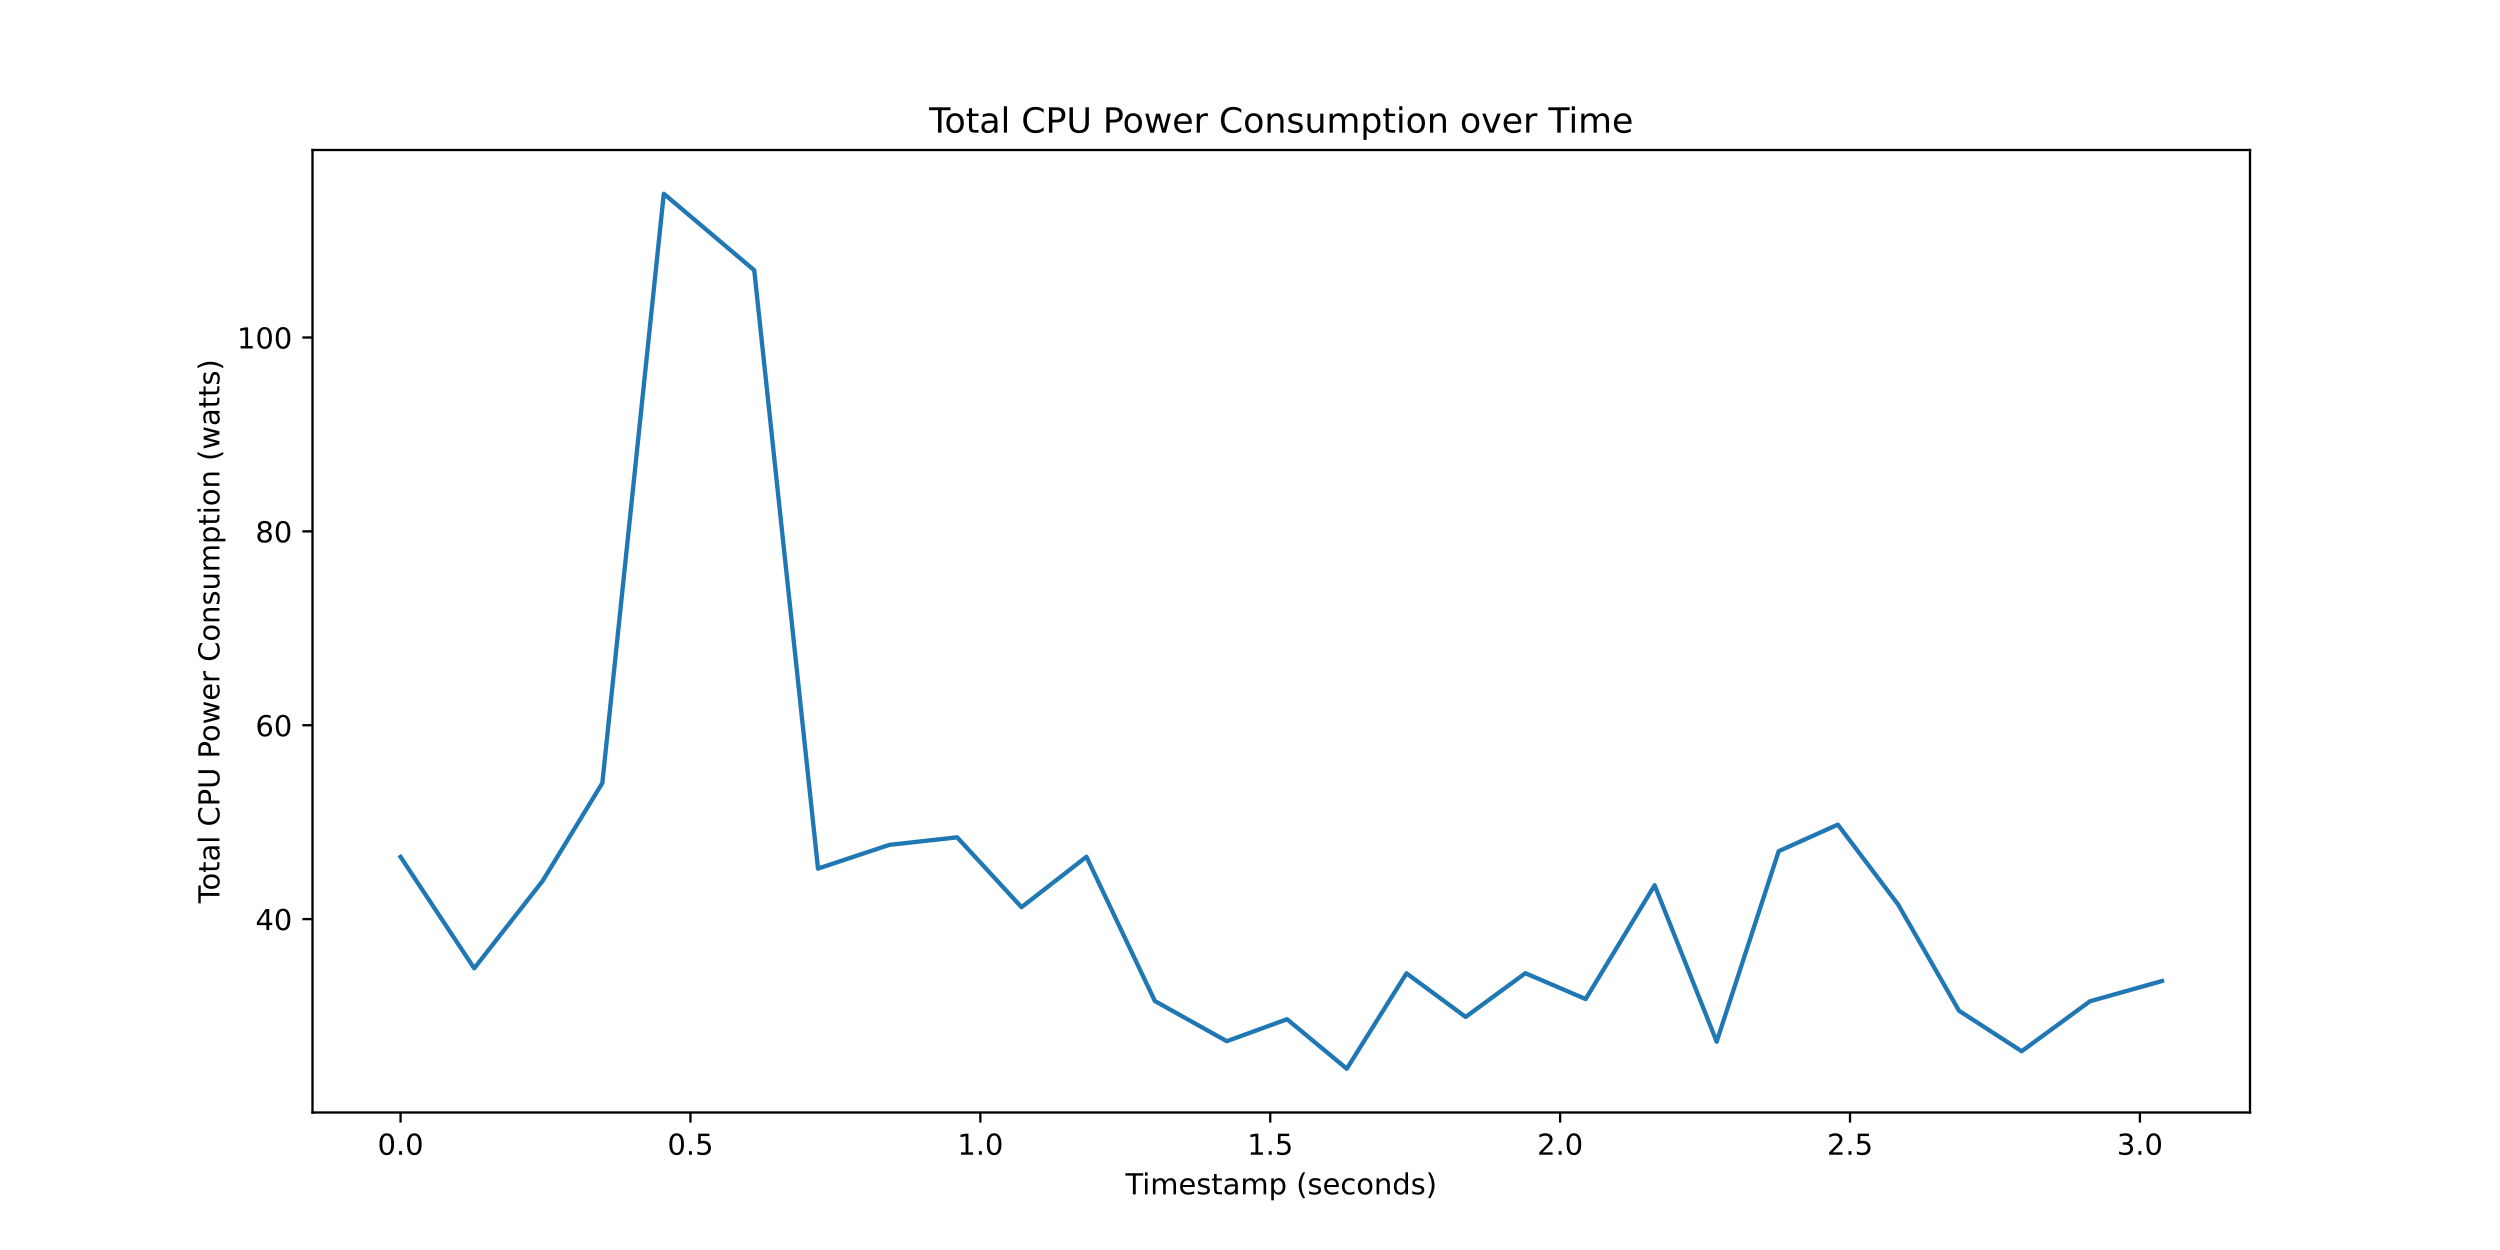
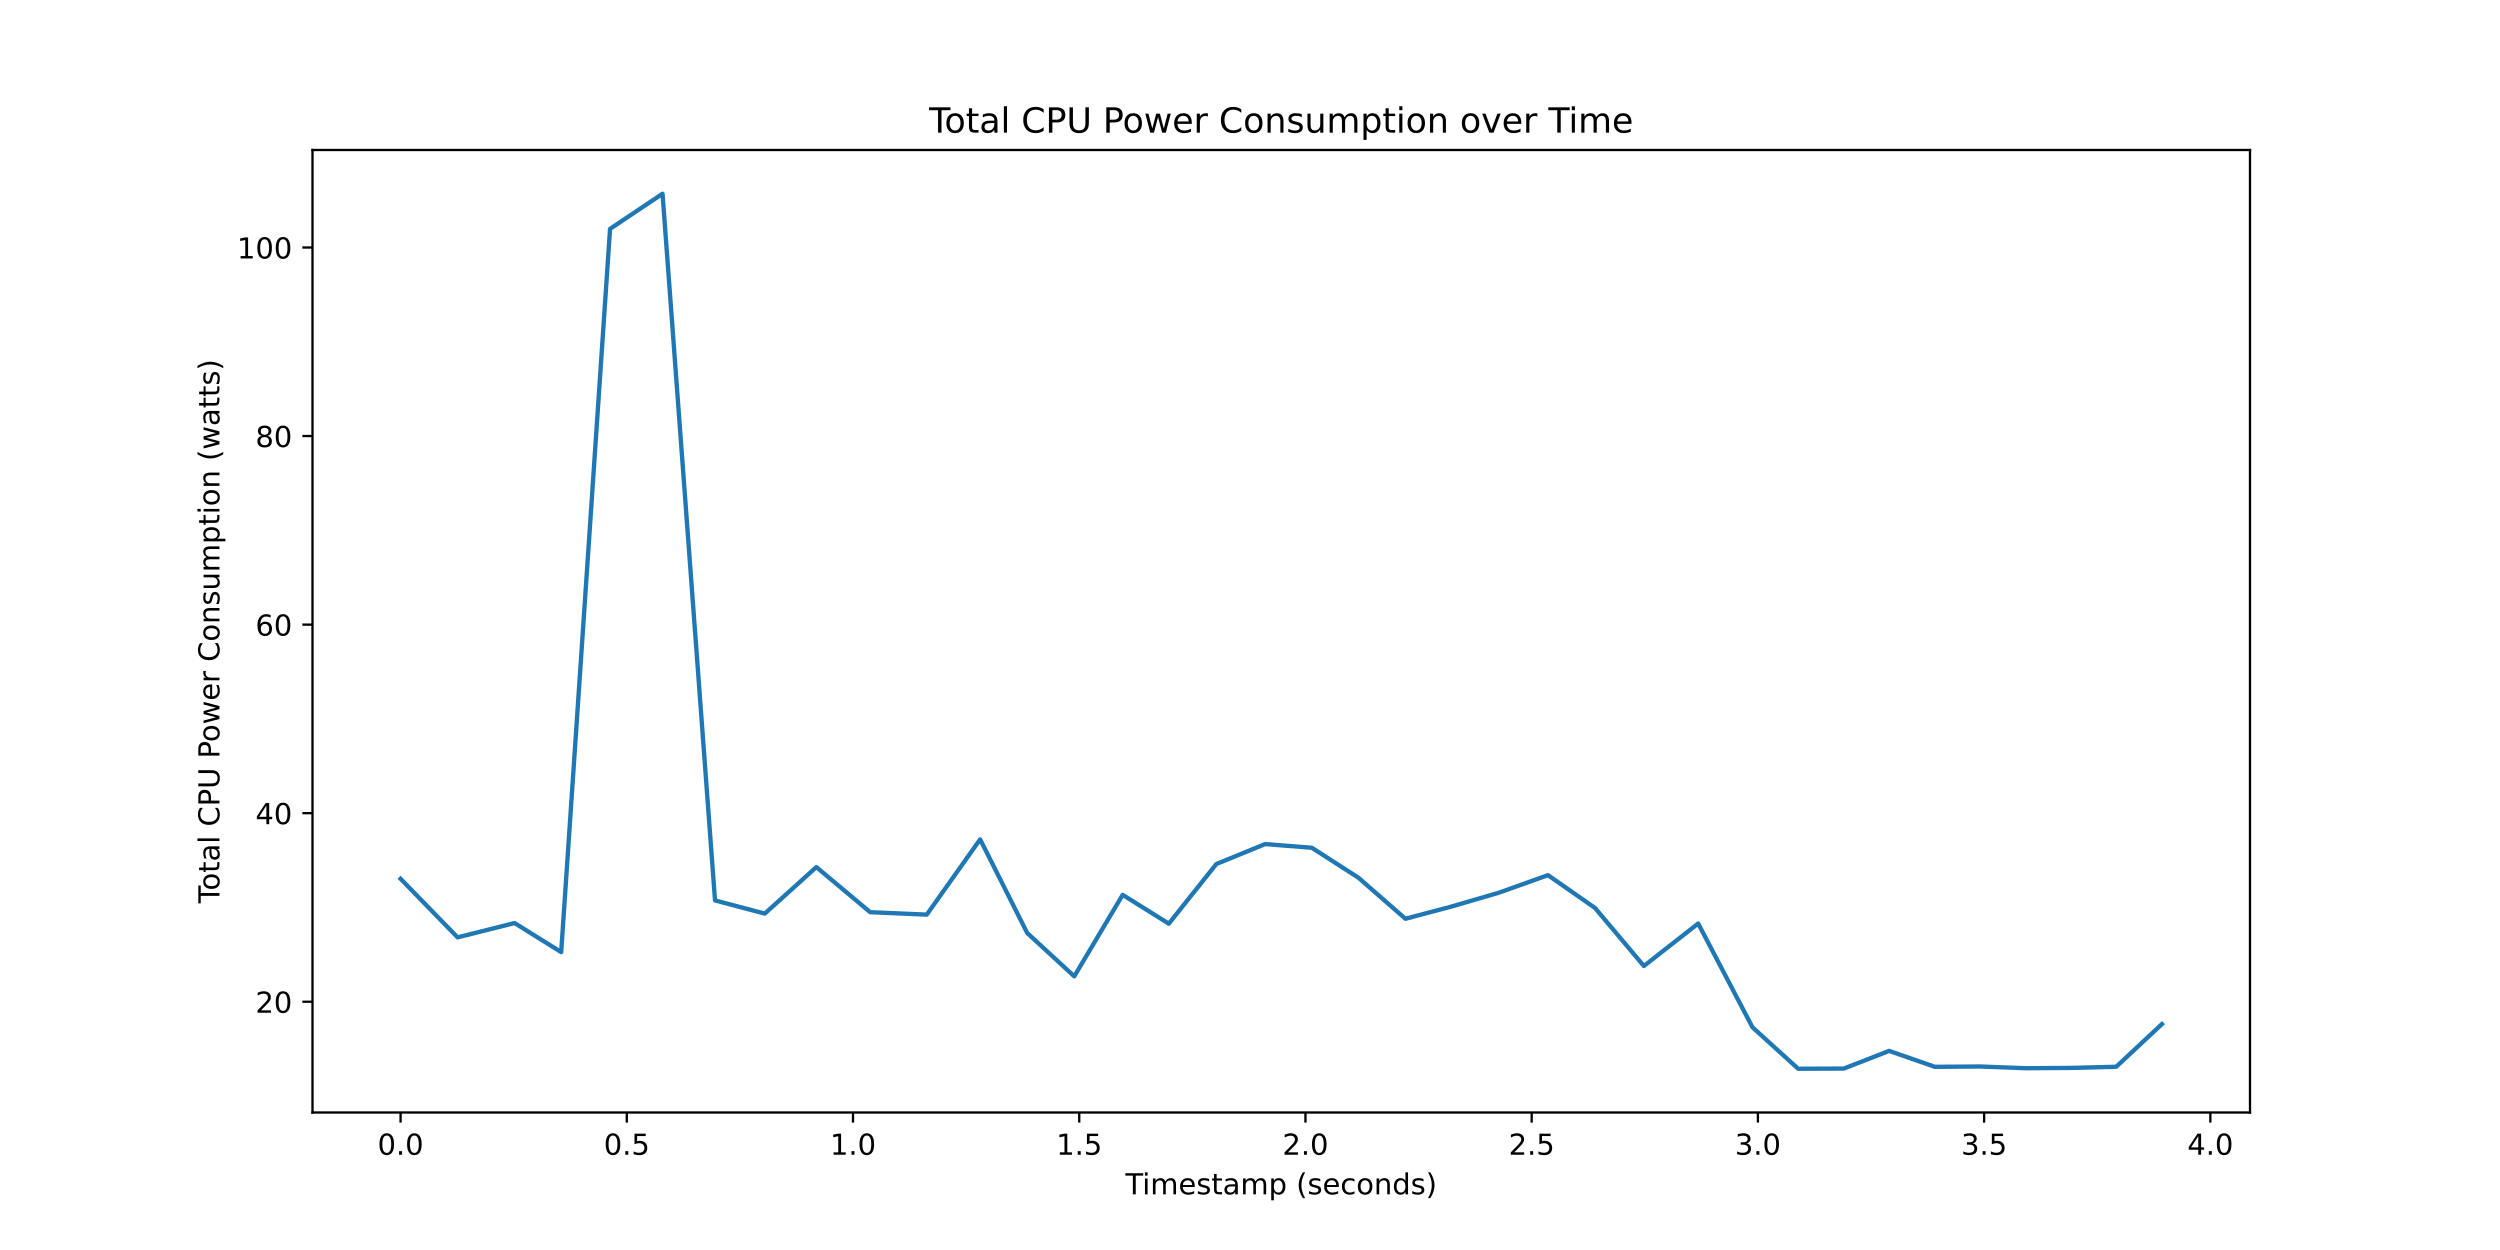
<svg xmlns="http://www.w3.org/2000/svg" xmlns:xlink="http://www.w3.org/1999/xlink" width="864pt" height="432pt" viewBox="0 0 864 432" version="1.1">
  <defs>
    <style type="text/css">*{stroke-linejoin: round; stroke-linecap: butt}</style>
  </defs>
  <g id="figure_1">
    <g id="patch_1">
      <path d="M 0 432  L 864 432  L 864 0  L 0 0  z " style="fill: #ffffff" />
    </g>
    <g id="axes_1">
      <g id="patch_2">
        <path d="M 108 384.48  L 777.6 384.48  L 777.6 51.84  L 108 51.84  z " style="fill: #ffffff" />
      </g>
      <g id="matplotlib.axis_1">
        <g id="xtick_1">
          <g id="line2d_1">
            <defs>
-               <path id="m4dfa56eb56" d="M 0 0  L 0 3.5  " style="stroke: #000000; stroke-width: 0.8" />
+               <path id="m2b72557fed" d="M 0 0  L 0 3.5  " style="stroke: #000000; stroke-width: 0.8" />
            </defs>
            <g>
-               <use xlink:href="#m4dfa56eb56" x="138.436" y="384.48" style="stroke: #000000; stroke-width: 0.8" />
+               <use xlink:href="#m2b72557fed" x="138.436" y="384.48" style="stroke: #000000; stroke-width: 0.8" />
            </g>
          </g>
          <g id="text_1">
            <g transform="translate(130.4848 399.0784) scale(0.1 -0.1)">
              <defs>
                <path id="DejaVuSans-30" d="M 2034 4250  Q 1547 4250 1301 3770  Q 1056 3291 1056 2328  Q 1056 1369 1301 889  Q 1547 409 2034 409  Q 2525 409 2770 889  Q 3016 1369 3016 2328  Q 3016 3291 2770 3770  Q 2525 4250 2034 4250  z M 2034 4750  Q 2819 4750 3233 4129  Q 3647 3509 3647 2328  Q 3647 1150 3233 529  Q 2819 -91 2034 -91  Q 1250 -91 836 529  Q 422 1150 422 2328  Q 422 3509 836 4129  Q 1250 4750 2034 4750  z " transform="scale(0.015625)" />
                <path id="DejaVuSans-2e" d="M 684 794  L 1344 794  L 1344 0  L 684 0  L 684 794  z " transform="scale(0.015625)" />
              </defs>
              <use xlink:href="#DejaVuSans-30" />
              <use xlink:href="#DejaVuSans-2e" x="63.623" />
              <use xlink:href="#DejaVuSans-30" x="95.41" />
            </g>
          </g>
        </g>
        <g id="xtick_2">
          <g id="line2d_2">
            <g>
-               <use xlink:href="#m4dfa56eb56" x="238.622" y="384.48" style="stroke: #000000; stroke-width: 0.8" />
+               <use xlink:href="#m2b72557fed" x="216.619" y="384.48" style="stroke: #000000; stroke-width: 0.8" />
            </g>
          </g>
          <g id="text_2">
-             <g transform="translate(230.6703 399.0784) scale(0.1 -0.1)">
+             <g transform="translate(208.6671 399.0784) scale(0.1 -0.1)">
              <defs>
                <path id="DejaVuSans-35" d="M 691 4666  L 3169 4666  L 3169 4134  L 1269 4134  L 1269 2991  Q 1406 3038 1543 3061  Q 1681 3084 1819 3084  Q 2600 3084 3056 2656  Q 3513 2228 3513 1497  Q 3513 744 3044 326  Q 2575 -91 1722 -91  Q 1428 -91 1123 -41  Q 819 9 494 109  L 494 744  Q 775 591 1075 516  Q 1375 441 1709 441  Q 2250 441 2565 725  Q 2881 1009 2881 1497  Q 2881 1984 2565 2268  Q 2250 2553 1709 2553  Q 1456 2553 1204 2497  Q 953 2441 691 2322  L 691 4666  z " transform="scale(0.015625)" />
              </defs>
              <use xlink:href="#DejaVuSans-30" />
              <use xlink:href="#DejaVuSans-2e" x="63.623" />
              <use xlink:href="#DejaVuSans-35" x="95.41" />
            </g>
          </g>
        </g>
        <g id="xtick_3">
          <g id="line2d_3">
            <g>
-               <use xlink:href="#m4dfa56eb56" x="338.807" y="384.48" style="stroke: #000000; stroke-width: 0.8" />
+               <use xlink:href="#m2b72557fed" x="294.801" y="384.48" style="stroke: #000000; stroke-width: 0.8" />
            </g>
          </g>
          <g id="text_3">
-             <g transform="translate(330.8559 399.0784) scale(0.1 -0.1)">
+             <g transform="translate(286.8494 399.0784) scale(0.1 -0.1)">
              <defs>
                <path id="DejaVuSans-31" d="M 794 531  L 1825 531  L 1825 4091  L 703 3866  L 703 4441  L 1819 4666  L 2450 4666  L 2450 531  L 3481 531  L 3481 0  L 794 0  L 794 531  z " transform="scale(0.015625)" />
              </defs>
              <use xlink:href="#DejaVuSans-31" />
              <use xlink:href="#DejaVuSans-2e" x="63.623" />
              <use xlink:href="#DejaVuSans-30" x="95.41" />
            </g>
          </g>
        </g>
        <g id="xtick_4">
          <g id="line2d_4">
            <g>
-               <use xlink:href="#m4dfa56eb56" x="438.993" y="384.48" style="stroke: #000000; stroke-width: 0.8" />
+               <use xlink:href="#m2b72557fed" x="372.983" y="384.48" style="stroke: #000000; stroke-width: 0.8" />
            </g>
          </g>
          <g id="text_4">
-             <g transform="translate(431.0414 399.0784) scale(0.1 -0.1)">
+             <g transform="translate(365.0317 399.0784) scale(0.1 -0.1)">
              <use xlink:href="#DejaVuSans-31" />
              <use xlink:href="#DejaVuSans-2e" x="63.623" />
              <use xlink:href="#DejaVuSans-35" x="95.41" />
            </g>
          </g>
        </g>
        <g id="xtick_5">
          <g id="line2d_5">
            <g>
-               <use xlink:href="#m4dfa56eb56" x="539.178" y="384.48" style="stroke: #000000; stroke-width: 0.8" />
+               <use xlink:href="#m2b72557fed" x="451.166" y="384.48" style="stroke: #000000; stroke-width: 0.8" />
            </g>
          </g>
          <g id="text_5">
-             <g transform="translate(531.2269 399.0784) scale(0.1 -0.1)">
+             <g transform="translate(443.2139 399.0784) scale(0.1 -0.1)">
              <defs>
                <path id="DejaVuSans-32" d="M 1228 531  L 3431 531  L 3431 0  L 469 0  L 469 531  Q 828 903 1448 1529  Q 2069 2156 2228 2338  Q 2531 2678 2651 2914  Q 2772 3150 2772 3378  Q 2772 3750 2511 3984  Q 2250 4219 1831 4219  Q 1534 4219 1204 4116  Q 875 4013 500 3803  L 500 4441  Q 881 4594 1212 4672  Q 1544 4750 1819 4750  Q 2544 4750 2975 4387  Q 3406 4025 3406 3419  Q 3406 3131 3298 2873  Q 3191 2616 2906 2266  Q 2828 2175 2409 1742  Q 1991 1309 1228 531  z " transform="scale(0.015625)" />
              </defs>
              <use xlink:href="#DejaVuSans-32" />
              <use xlink:href="#DejaVuSans-2e" x="63.623" />
              <use xlink:href="#DejaVuSans-30" x="95.41" />
            </g>
          </g>
        </g>
        <g id="xtick_6">
          <g id="line2d_6">
            <g>
-               <use xlink:href="#m4dfa56eb56" x="639.364" y="384.48" style="stroke: #000000; stroke-width: 0.8" />
+               <use xlink:href="#m2b72557fed" x="529.348" y="384.48" style="stroke: #000000; stroke-width: 0.8" />
            </g>
          </g>
          <g id="text_6">
-             <g transform="translate(631.4124 399.0784) scale(0.1 -0.1)">
+             <g transform="translate(521.3962 399.0784) scale(0.1 -0.1)">
              <use xlink:href="#DejaVuSans-32" />
              <use xlink:href="#DejaVuSans-2e" x="63.623" />
              <use xlink:href="#DejaVuSans-35" x="95.41" />
            </g>
          </g>
        </g>
        <g id="xtick_7">
          <g id="line2d_7">
            <g>
-               <use xlink:href="#m4dfa56eb56" x="739.55" y="384.48" style="stroke: #000000; stroke-width: 0.8" />
+               <use xlink:href="#m2b72557fed" x="607.53" y="384.48" style="stroke: #000000; stroke-width: 0.8" />
            </g>
          </g>
          <g id="text_7">
-             <g transform="translate(731.598 399.0784) scale(0.1 -0.1)">
+             <g transform="translate(599.5785 399.0784) scale(0.1 -0.1)">
              <defs>
                <path id="DejaVuSans-33" d="M 2597 2516  Q 3050 2419 3304 2112  Q 3559 1806 3559 1356  Q 3559 666 3084 287  Q 2609 -91 1734 -91  Q 1441 -91 1130 -33  Q 819 25 488 141  L 488 750  Q 750 597 1062 519  Q 1375 441 1716 441  Q 2309 441 2620 675  Q 2931 909 2931 1356  Q 2931 1769 2642 2001  Q 2353 2234 1838 2234  L 1294 2234  L 1294 2753  L 1863 2753  Q 2328 2753 2575 2939  Q 2822 3125 2822 3475  Q 2822 3834 2567 4026  Q 2313 4219 1838 4219  Q 1578 4219 1281 4162  Q 984 4106 628 3988  L 628 4550  Q 988 4650 1302 4700  Q 1616 4750 1894 4750  Q 2613 4750 3031 4423  Q 3450 4097 3450 3541  Q 3450 3153 3228 2886  Q 3006 2619 2597 2516  z " transform="scale(0.015625)" />
              </defs>
              <use xlink:href="#DejaVuSans-33" />
              <use xlink:href="#DejaVuSans-2e" x="63.623" />
              <use xlink:href="#DejaVuSans-30" x="95.41" />
            </g>
          </g>
        </g>
-         <g id="text_8">
+         <g id="xtick_8">
+           <g id="line2d_8">
+             <g>
+               <use xlink:href="#m2b72557fed" x="685.712" y="384.48" style="stroke: #000000; stroke-width: 0.8" />
+             </g>
+           </g>
+           <g id="text_8">
+             <g transform="translate(677.7608 399.0784) scale(0.1 -0.1)">
+               <use xlink:href="#DejaVuSans-33" />
+               <use xlink:href="#DejaVuSans-2e" x="63.623" />
+               <use xlink:href="#DejaVuSans-35" x="95.41" />
+             </g>
+           </g>
+         </g>
+         <g id="xtick_9">
+           <g id="line2d_9">
+             <g>
+               <use xlink:href="#m2b72557fed" x="763.895" y="384.48" style="stroke: #000000; stroke-width: 0.8" />
+             </g>
+           </g>
+           <g id="text_9">
+             <g transform="translate(755.9431 399.0784) scale(0.1 -0.1)">
+               <defs>
+                 <path id="DejaVuSans-34" d="M 2419 4116  L 825 1625  L 2419 1625  L 2419 4116  z M 2253 4666  L 3047 4666  L 3047 1625  L 3713 1625  L 3713 1100  L 3047 1100  L 3047 0  L 2419 0  L 2419 1100  L 313 1100  L 313 1709  L 2253 4666  z " transform="scale(0.015625)" />
+               </defs>
+               <use xlink:href="#DejaVuSans-34" />
+               <use xlink:href="#DejaVuSans-2e" x="63.623" />
+               <use xlink:href="#DejaVuSans-30" x="95.41" />
+             </g>
+           </g>
+         </g>
+         <g id="text_10">
          <g transform="translate(388.9648 412.7566) scale(0.1 -0.1)">
            <defs>
              <path id="DejaVuSans-54" d="M -19 4666  L 3928 4666  L 3928 4134  L 2272 4134  L 2272 0  L 1638 0  L 1638 4134  L -19 4134  L -19 4666  z " transform="scale(0.015625)" />
              <path id="DejaVuSans-69" d="M 603 3500  L 1178 3500  L 1178 0  L 603 0  L 603 3500  z M 603 4863  L 1178 4863  L 1178 4134  L 603 4134  L 603 4863  z " transform="scale(0.015625)" />
              <path id="DejaVuSans-6d" d="M 3328 2828  Q 3544 3216 3844 3400  Q 4144 3584 4550 3584  Q 5097 3584 5394 3201  Q 5691 2819 5691 2113  L 5691 0  L 5113 0  L 5113 2094  Q 5113 2597 4934 2840  Q 4756 3084 4391 3084  Q 3944 3084 3684 2787  Q 3425 2491 3425 1978  L 3425 0  L 2847 0  L 2847 2094  Q 2847 2600 2669 2842  Q 2491 3084 2119 3084  Q 1678 3084 1418 2786  Q 1159 2488 1159 1978  L 1159 0  L 581 0  L 581 3500  L 1159 3500  L 1159 2956  Q 1356 3278 1631 3431  Q 1906 3584 2284 3584  Q 2666 3584 2933 3390  Q 3200 3197 3328 2828  z " transform="scale(0.015625)" />
              <path id="DejaVuSans-65" d="M 3597 1894  L 3597 1613  L 953 1613  Q 991 1019 1311 708  Q 1631 397 2203 397  Q 2534 397 2845 478  Q 3156 559 3463 722  L 3463 178  Q 3153 47 2828 -22  Q 2503 -91 2169 -91  Q 1331 -91 842 396  Q 353 884 353 1716  Q 353 2575 817 3079  Q 1281 3584 2069 3584  Q 2775 3584 3186 3129  Q 3597 2675 3597 1894  z M 3022 2063  Q 3016 2534 2758 2815  Q 2500 3097 2075 3097  Q 1594 3097 1305 2825  Q 1016 2553 972 2059  L 3022 2063  z " transform="scale(0.015625)" />
              <path id="DejaVuSans-73" d="M 2834 3397  L 2834 2853  Q 2591 2978 2328 3040  Q 2066 3103 1784 3103  Q 1356 3103 1142 2972  Q 928 2841 928 2578  Q 928 2378 1081 2264  Q 1234 2150 1697 2047  L 1894 2003  Q 2506 1872 2764 1633  Q 3022 1394 3022 966  Q 3022 478 2636 193  Q 2250 -91 1575 -91  Q 1294 -91 989 -36  Q 684 19 347 128  L 347 722  Q 666 556 975 473  Q 1284 391 1588 391  Q 1994 391 2212 530  Q 2431 669 2431 922  Q 2431 1156 2273 1281  Q 2116 1406 1581 1522  L 1381 1569  Q 847 1681 609 1914  Q 372 2147 372 2553  Q 372 3047 722 3315  Q 1072 3584 1716 3584  Q 2034 3584 2315 3537  Q 2597 3491 2834 3397  z " transform="scale(0.015625)" />
              <path id="DejaVuSans-74" d="M 1172 4494  L 1172 3500  L 2356 3500  L 2356 3053  L 1172 3053  L 1172 1153  Q 1172 725 1289 603  Q 1406 481 1766 481  L 2356 481  L 2356 0  L 1766 0  Q 1100 0 847 248  Q 594 497 594 1153  L 594 3053  L 172 3053  L 172 3500  L 594 3500  L 594 4494  L 1172 4494  z " transform="scale(0.015625)" />
              <path id="DejaVuSans-61" d="M 2194 1759  Q 1497 1759 1228 1600  Q 959 1441 959 1056  Q 959 750 1161 570  Q 1363 391 1709 391  Q 2188 391 2477 730  Q 2766 1069 2766 1631  L 2766 1759  L 2194 1759  z M 3341 1997  L 3341 0  L 2766 0  L 2766 531  Q 2569 213 2275 61  Q 1981 -91 1556 -91  Q 1019 -91 701 211  Q 384 513 384 1019  Q 384 1609 779 1909  Q 1175 2209 1959 2209  L 2766 2209  L 2766 2266  Q 2766 2663 2505 2880  Q 2244 3097 1772 3097  Q 1472 3097 1187 3025  Q 903 2953 641 2809  L 641 3341  Q 956 3463 1253 3523  Q 1550 3584 1831 3584  Q 2591 3584 2966 3190  Q 3341 2797 3341 1997  z " transform="scale(0.015625)" />
              <path id="DejaVuSans-70" d="M 1159 525  L 1159 -1331  L 581 -1331  L 581 3500  L 1159 3500  L 1159 2969  Q 1341 3281 1617 3432  Q 1894 3584 2278 3584  Q 2916 3584 3314 3078  Q 3713 2572 3713 1747  Q 3713 922 3314 415  Q 2916 -91 2278 -91  Q 1894 -91 1617 61  Q 1341 213 1159 525  z M 3116 1747  Q 3116 2381 2855 2742  Q 2594 3103 2138 3103  Q 1681 3103 1420 2742  Q 1159 2381 1159 1747  Q 1159 1113 1420 752  Q 1681 391 2138 391  Q 2594 391 2855 752  Q 3116 1113 3116 1747  z " transform="scale(0.015625)" />
              <path id="DejaVuSans-20" transform="scale(0.015625)" />
              <path id="DejaVuSans-28" d="M 1984 4856  Q 1566 4138 1362 3434  Q 1159 2731 1159 2009  Q 1159 1288 1364 580  Q 1569 -128 1984 -844  L 1484 -844  Q 1016 -109 783 600  Q 550 1309 550 2009  Q 550 2706 781 3412  Q 1013 4119 1484 4856  L 1984 4856  z " transform="scale(0.015625)" />
              <path id="DejaVuSans-63" d="M 3122 3366  L 3122 2828  Q 2878 2963 2633 3030  Q 2388 3097 2138 3097  Q 1578 3097 1268 2742  Q 959 2388 959 1747  Q 959 1106 1268 751  Q 1578 397 2138 397  Q 2388 397 2633 464  Q 2878 531 3122 666  L 3122 134  Q 2881 22 2623 -34  Q 2366 -91 2075 -91  Q 1284 -91 818 406  Q 353 903 353 1747  Q 353 2603 823 3093  Q 1294 3584 2113 3584  Q 2378 3584 2631 3529  Q 2884 3475 3122 3366  z " transform="scale(0.015625)" />
              <path id="DejaVuSans-6f" d="M 1959 3097  Q 1497 3097 1228 2736  Q 959 2375 959 1747  Q 959 1119 1226 758  Q 1494 397 1959 397  Q 2419 397 2687 759  Q 2956 1122 2956 1747  Q 2956 2369 2687 2733  Q 2419 3097 1959 3097  z M 1959 3584  Q 2709 3584 3137 3096  Q 3566 2609 3566 1747  Q 3566 888 3137 398  Q 2709 -91 1959 -91  Q 1206 -91 779 398  Q 353 888 353 1747  Q 353 2609 779 3096  Q 1206 3584 1959 3584  z " transform="scale(0.015625)" />
              <path id="DejaVuSans-6e" d="M 3513 2113  L 3513 0  L 2938 0  L 2938 2094  Q 2938 2591 2744 2837  Q 2550 3084 2163 3084  Q 1697 3084 1428 2787  Q 1159 2491 1159 1978  L 1159 0  L 581 0  L 581 3500  L 1159 3500  L 1159 2956  Q 1366 3272 1645 3428  Q 1925 3584 2291 3584  Q 2894 3584 3203 3211  Q 3513 2838 3513 2113  z " transform="scale(0.015625)" />
              <path id="DejaVuSans-64" d="M 2906 2969  L 2906 4863  L 3481 4863  L 3481 0  L 2906 0  L 2906 525  Q 2725 213 2448 61  Q 2172 -91 1784 -91  Q 1150 -91 751 415  Q 353 922 353 1747  Q 353 2572 751 3078  Q 1150 3584 1784 3584  Q 2172 3584 2448 3432  Q 2725 3281 2906 2969  z M 947 1747  Q 947 1113 1208 752  Q 1469 391 1925 391  Q 2381 391 2643 752  Q 2906 1113 2906 1747  Q 2906 2381 2643 2742  Q 2381 3103 1925 3103  Q 1469 3103 1208 2742  Q 947 2381 947 1747  z " transform="scale(0.015625)" />
              <path id="DejaVuSans-29" d="M 513 4856  L 1013 4856  Q 1481 4119 1714 3412  Q 1947 2706 1947 2009  Q 1947 1309 1714 600  Q 1481 -109 1013 -844  L 513 -844  Q 928 -128 1133 580  Q 1338 1288 1338 2009  Q 1338 2731 1133 3434  Q 928 4138 513 4856  z " transform="scale(0.015625)" />
            </defs>
            <use xlink:href="#DejaVuSans-54" />
            <use xlink:href="#DejaVuSans-69" x="57.959" />
            <use xlink:href="#DejaVuSans-6d" x="85.742" />
            <use xlink:href="#DejaVuSans-65" x="183.154" />
            <use xlink:href="#DejaVuSans-73" x="244.678" />
            <use xlink:href="#DejaVuSans-74" x="296.777" />
            <use xlink:href="#DejaVuSans-61" x="335.986" />
            <use xlink:href="#DejaVuSans-6d" x="397.266" />
            <use xlink:href="#DejaVuSans-70" x="494.678" />
            <use xlink:href="#DejaVuSans-20" x="558.154" />
            <use xlink:href="#DejaVuSans-28" x="589.941" />
            <use xlink:href="#DejaVuSans-73" x="628.955" />
            <use xlink:href="#DejaVuSans-65" x="681.055" />
            <use xlink:href="#DejaVuSans-63" x="742.578" />
            <use xlink:href="#DejaVuSans-6f" x="797.559" />
            <use xlink:href="#DejaVuSans-6e" x="858.74" />
            <use xlink:href="#DejaVuSans-64" x="922.119" />
            <use xlink:href="#DejaVuSans-73" x="985.596" />
            <use xlink:href="#DejaVuSans-29" x="1037.695" />
          </g>
        </g>
      </g>
      <g id="matplotlib.axis_2">
        <g id="ytick_1">
-           <g id="line2d_8">
+           <g id="line2d_10">
            <defs>
-               <path id="ma645485e99" d="M 0 0  L -3.5 0  " style="stroke: #000000; stroke-width: 0.8" />
+               <path id="med832260ea" d="M 0 0  L -3.5 0  " style="stroke: #000000; stroke-width: 0.8" />
            </defs>
            <g>
-               <use xlink:href="#ma645485e99" x="108" y="317.641" style="stroke: #000000; stroke-width: 0.8" />
-             </g>
-           </g>
-           <g id="text_9">
-             <g transform="translate(88.275 321.4402) scale(0.1 -0.1)">
-               <defs>
-                 <path id="DejaVuSans-34" d="M 2419 4116  L 825 1625  L 2419 1625  L 2419 4116  z M 2253 4666  L 3047 4666  L 3047 1625  L 3713 1625  L 3713 1100  L 3047 1100  L 3047 0  L 2419 0  L 2419 1100  L 313 1100  L 313 1709  L 2253 4666  z " transform="scale(0.015625)" />
-               </defs>
+               <use xlink:href="#med832260ea" x="108" y="346.199" style="stroke: #000000; stroke-width: 0.8" />
+             </g>
+           </g>
+           <g id="text_11">
+             <g transform="translate(88.275 349.9981) scale(0.1 -0.1)">
+               <use xlink:href="#DejaVuSans-32" />
+               <use xlink:href="#DejaVuSans-30" x="63.623" />
+             </g>
+           </g>
+         </g>
+         <g id="ytick_2">
+           <g id="line2d_11">
+             <g>
+               <use xlink:href="#med832260ea" x="108" y="281.033" style="stroke: #000000; stroke-width: 0.8" />
+             </g>
+           </g>
+           <g id="text_12">
+             <g transform="translate(88.275 284.8319) scale(0.1 -0.1)">
              <use xlink:href="#DejaVuSans-34" />
              <use xlink:href="#DejaVuSans-30" x="63.623" />
            </g>
          </g>
        </g>
-         <g id="ytick_2">
-           <g id="line2d_9">
-             <g>
-               <use xlink:href="#ma645485e99" x="108" y="250.641" style="stroke: #000000; stroke-width: 0.8" />
-             </g>
-           </g>
-           <g id="text_10">
-             <g transform="translate(88.275 254.44) scale(0.1 -0.1)">
+         <g id="ytick_3">
+           <g id="line2d_12">
+             <g>
+               <use xlink:href="#med832260ea" x="108" y="215.866" style="stroke: #000000; stroke-width: 0.8" />
+             </g>
+           </g>
+           <g id="text_13">
+             <g transform="translate(88.275 219.6657) scale(0.1 -0.1)">
              <defs>
                <path id="DejaVuSans-36" d="M 2113 2584  Q 1688 2584 1439 2293  Q 1191 2003 1191 1497  Q 1191 994 1439 701  Q 1688 409 2113 409  Q 2538 409 2786 701  Q 3034 994 3034 1497  Q 3034 2003 2786 2293  Q 2538 2584 2113 2584  z M 3366 4563  L 3366 3988  Q 3128 4100 2886 4159  Q 2644 4219 2406 4219  Q 1781 4219 1451 3797  Q 1122 3375 1075 2522  Q 1259 2794 1537 2939  Q 1816 3084 2150 3084  Q 2853 3084 3261 2657  Q 3669 2231 3669 1497  Q 3669 778 3244 343  Q 2819 -91 2113 -91  Q 1303 -91 875 529  Q 447 1150 447 2328  Q 447 3434 972 4092  Q 1497 4750 2381 4750  Q 2619 4750 2861 4703  Q 3103 4656 3366 4563  z " transform="scale(0.015625)" />
              </defs>
              <use xlink:href="#DejaVuSans-36" />
              <use xlink:href="#DejaVuSans-30" x="63.623" />
            </g>
          </g>
        </g>
-         <g id="ytick_3">
-           <g id="line2d_10">
-             <g>
-               <use xlink:href="#ma645485e99" x="108" y="183.64" style="stroke: #000000; stroke-width: 0.8" />
-             </g>
-           </g>
-           <g id="text_11">
-             <g transform="translate(88.275 187.4397) scale(0.1 -0.1)">
+         <g id="ytick_4">
+           <g id="line2d_13">
+             <g>
+               <use xlink:href="#med832260ea" x="108" y="150.7" style="stroke: #000000; stroke-width: 0.8" />
+             </g>
+           </g>
+           <g id="text_14">
+             <g transform="translate(88.275 154.4995) scale(0.1 -0.1)">
              <defs>
                <path id="DejaVuSans-38" d="M 2034 2216  Q 1584 2216 1326 1975  Q 1069 1734 1069 1313  Q 1069 891 1326 650  Q 1584 409 2034 409  Q 2484 409 2743 651  Q 3003 894 3003 1313  Q 3003 1734 2745 1975  Q 2488 2216 2034 2216  z M 1403 2484  Q 997 2584 770 2862  Q 544 3141 544 3541  Q 544 4100 942 4425  Q 1341 4750 2034 4750  Q 2731 4750 3128 4425  Q 3525 4100 3525 3541  Q 3525 3141 3298 2862  Q 3072 2584 2669 2484  Q 3125 2378 3379 2068  Q 3634 1759 3634 1313  Q 3634 634 3220 271  Q 2806 -91 2034 -91  Q 1263 -91 848 271  Q 434 634 434 1313  Q 434 1759 690 2068  Q 947 2378 1403 2484  z M 1172 3481  Q 1172 3119 1398 2916  Q 1625 2713 2034 2713  Q 2441 2713 2670 2916  Q 2900 3119 2900 3481  Q 2900 3844 2670 4047  Q 2441 4250 2034 4250  Q 1625 4250 1398 4047  Q 1172 3844 1172 3481  z " transform="scale(0.015625)" />
              </defs>
              <use xlink:href="#DejaVuSans-38" />
              <use xlink:href="#DejaVuSans-30" x="63.623" />
            </g>
          </g>
        </g>
-         <g id="ytick_4">
-           <g id="line2d_11">
-             <g>
-               <use xlink:href="#ma645485e99" x="108" y="116.64" style="stroke: #000000; stroke-width: 0.8" />
-             </g>
-           </g>
-           <g id="text_12">
-             <g transform="translate(81.9125 120.4395) scale(0.1 -0.1)">
+         <g id="ytick_5">
+           <g id="line2d_14">
+             <g>
+               <use xlink:href="#med832260ea" x="108" y="85.534" style="stroke: #000000; stroke-width: 0.8" />
+             </g>
+           </g>
+           <g id="text_15">
+             <g transform="translate(81.9125 89.3333) scale(0.1 -0.1)">
              <use xlink:href="#DejaVuSans-31" />
              <use xlink:href="#DejaVuSans-30" x="63.623" />
              <use xlink:href="#DejaVuSans-30" x="127.246" />
            </g>
          </g>
        </g>
-         <g id="text_13">
+         <g id="text_16">
          <g transform="translate(75.83281 312.167) rotate(-90) scale(0.1 -0.1)">
            <defs>
              <path id="DejaVuSans-6c" d="M 603 4863  L 1178 4863  L 1178 0  L 603 0  L 603 4863  z " transform="scale(0.015625)" />
              <path id="DejaVuSans-43" d="M 4122 4306  L 4122 3641  Q 3803 3938 3442 4084  Q 3081 4231 2675 4231  Q 1875 4231 1450 3742  Q 1025 3253 1025 2328  Q 1025 1406 1450 917  Q 1875 428 2675 428  Q 3081 428 3442 575  Q 3803 722 4122 1019  L 4122 359  Q 3791 134 3420 21  Q 3050 -91 2638 -91  Q 1578 -91 968 557  Q 359 1206 359 2328  Q 359 3453 968 4101  Q 1578 4750 2638 4750  Q 3056 4750 3426 4639  Q 3797 4528 4122 4306  z " transform="scale(0.015625)" />
              <path id="DejaVuSans-50" d="M 1259 4147  L 1259 2394  L 2053 2394  Q 2494 2394 2734 2622  Q 2975 2850 2975 3272  Q 2975 3691 2734 3919  Q 2494 4147 2053 4147  L 1259 4147  z M 628 4666  L 2053 4666  Q 2838 4666 3239 4311  Q 3641 3956 3641 3272  Q 3641 2581 3239 2228  Q 2838 1875 2053 1875  L 1259 1875  L 1259 0  L 628 0  L 628 4666  z " transform="scale(0.015625)" />
              <path id="DejaVuSans-55" d="M 556 4666  L 1191 4666  L 1191 1831  Q 1191 1081 1462 751  Q 1734 422 2344 422  Q 2950 422 3222 751  Q 3494 1081 3494 1831  L 3494 4666  L 4128 4666  L 4128 1753  Q 4128 841 3676 375  Q 3225 -91 2344 -91  Q 1459 -91 1007 375  Q 556 841 556 1753  L 556 4666  z " transform="scale(0.015625)" />
              <path id="DejaVuSans-77" d="M 269 3500  L 844 3500  L 1563 769  L 2278 3500  L 2956 3500  L 3675 769  L 4391 3500  L 4966 3500  L 4050 0  L 3372 0  L 2619 2869  L 1863 0  L 1184 0  L 269 3500  z " transform="scale(0.015625)" />
              <path id="DejaVuSans-72" d="M 2631 2963  Q 2534 3019 2420 3045  Q 2306 3072 2169 3072  Q 1681 3072 1420 2755  Q 1159 2438 1159 1844  L 1159 0  L 581 0  L 581 3500  L 1159 3500  L 1159 2956  Q 1341 3275 1631 3429  Q 1922 3584 2338 3584  Q 2397 3584 2469 3576  Q 2541 3569 2628 3553  L 2631 2963  z " transform="scale(0.015625)" />
              <path id="DejaVuSans-75" d="M 544 1381  L 544 3500  L 1119 3500  L 1119 1403  Q 1119 906 1312 657  Q 1506 409 1894 409  Q 2359 409 2629 706  Q 2900 1003 2900 1516  L 2900 3500  L 3475 3500  L 3475 0  L 2900 0  L 2900 538  Q 2691 219 2414 64  Q 2138 -91 1772 -91  Q 1169 -91 856 284  Q 544 659 544 1381  z M 1991 3584  L 1991 3584  z " transform="scale(0.015625)" />
            </defs>
            <use xlink:href="#DejaVuSans-54" />
            <use xlink:href="#DejaVuSans-6f" x="44.084" />
            <use xlink:href="#DejaVuSans-74" x="105.266" />
            <use xlink:href="#DejaVuSans-61" x="144.475" />
            <use xlink:href="#DejaVuSans-6c" x="205.754" />
            <use xlink:href="#DejaVuSans-20" x="233.537" />
            <use xlink:href="#DejaVuSans-43" x="265.324" />
            <use xlink:href="#DejaVuSans-50" x="335.148" />
            <use xlink:href="#DejaVuSans-55" x="395.451" />
            <use xlink:href="#DejaVuSans-20" x="468.645" />
            <use xlink:href="#DejaVuSans-50" x="500.432" />
            <use xlink:href="#DejaVuSans-6f" x="557.109" />
            <use xlink:href="#DejaVuSans-77" x="618.291" />
            <use xlink:href="#DejaVuSans-65" x="700.078" />
            <use xlink:href="#DejaVuSans-72" x="761.602" />
            <use xlink:href="#DejaVuSans-20" x="802.715" />
            <use xlink:href="#DejaVuSans-43" x="834.502" />
            <use xlink:href="#DejaVuSans-6f" x="904.326" />
            <use xlink:href="#DejaVuSans-6e" x="965.508" />
            <use xlink:href="#DejaVuSans-73" x="1028.887" />
            <use xlink:href="#DejaVuSans-75" x="1080.986" />
            <use xlink:href="#DejaVuSans-6d" x="1144.365" />
            <use xlink:href="#DejaVuSans-70" x="1241.777" />
            <use xlink:href="#DejaVuSans-74" x="1305.254" />
            <use xlink:href="#DejaVuSans-69" x="1344.463" />
            <use xlink:href="#DejaVuSans-6f" x="1372.246" />
            <use xlink:href="#DejaVuSans-6e" x="1433.428" />
            <use xlink:href="#DejaVuSans-20" x="1496.807" />
            <use xlink:href="#DejaVuSans-28" x="1528.594" />
            <use xlink:href="#DejaVuSans-77" x="1567.607" />
            <use xlink:href="#DejaVuSans-61" x="1649.395" />
            <use xlink:href="#DejaVuSans-74" x="1710.674" />
            <use xlink:href="#DejaVuSans-74" x="1749.883" />
            <use xlink:href="#DejaVuSans-73" x="1789.092" />
            <use xlink:href="#DejaVuSans-29" x="1841.191" />
          </g>
        </g>
      </g>
-       <g id="line2d_12">
-         <path d="M 138.436 296.144  L 163.883 334.644  L 187.527 304.457  L 208.165 270.624  L 229.405 66.96  L 260.663 93.4  L 282.704 300.188  L 307.349 291.984  L 330.793 289.38  L 353.034 313.519  L 375.475 296.102  L 399.119 345.952  L 423.965 359.837  L 444.804 352.241  L 465.442 369.36  L 486.08 336.377  L 506.518 351.452  L 527.156 336.339  L 547.995 345.273  L 571.839 305.937  L 593.279 360.002  L 614.718 294.163  L 635.156 284.986  L 655.995 312.601  L 677.034 349.308  L 698.674 363.311  L 722.318 346.025  L 747.164 339.044  " clip-path="url(#pab3b80a3eb)" style="fill: none; stroke: #1f77b4; stroke-width: 1.5; stroke-linecap: square" />
+       <g id="line2d_15">
+         <path d="M 138.436 303.702  L 158.138 323.952  L 177.84 319.005  L 193.946 329.054  L 210.833 79.09  L 228.971 66.96  L 247.11 311.189  L 264.31 315.739  L 282.135 299.668  L 300.743 315.255  L 320.288 316.095  L 338.739 290.091  L 355.001 322.443  L 371.263 337.412  L 387.994 309.264  L 403.943 319.218  L 420.362 298.605  L 437.249 291.709  L 453.355 292.987  L 469.46 303.328  L 485.722 317.525  L 501.671 313.289  L 517.933 308.545  L 534.977 302.453  L 551.239 313.796  L 568.126 333.855  L 586.89 319.165  L 605.654 355.033  L 621.447 369.36  L 637.239 369.293  L 652.876 363.189  L 668.669 368.689  L 684.305 368.582  L 700.098 369.181  L 715.734 369.071  L 731.371 368.67  L 747.164 353.919  " clip-path="url(#pd19664648d)" style="fill: none; stroke: #1f77b4; stroke-width: 1.5; stroke-linecap: square" />
      </g>
      <g id="patch_3">
        <path d="M 108 384.48  L 108 51.84  " style="fill: none; stroke: #000000; stroke-width: 0.8; stroke-linejoin: miter; stroke-linecap: square" />
      </g>
      <g id="patch_4">
        <path d="M 777.6 384.48  L 777.6 51.84  " style="fill: none; stroke: #000000; stroke-width: 0.8; stroke-linejoin: miter; stroke-linecap: square" />
      </g>
      <g id="patch_5">
        <path d="M 108 384.48  L 777.6 384.48  " style="fill: none; stroke: #000000; stroke-width: 0.8; stroke-linejoin: miter; stroke-linecap: square" />
      </g>
      <g id="patch_6">
        <path d="M 108 51.84  L 777.6 51.84  " style="fill: none; stroke: #000000; stroke-width: 0.8; stroke-linejoin: miter; stroke-linecap: square" />
      </g>
-       <g id="text_14">
+       <g id="text_17">
        <g transform="translate(321.1191 45.84) scale(0.12 -0.12)">
          <defs>
            <path id="DejaVuSans-76" d="M 191 3500  L 800 3500  L 1894 563  L 2988 3500  L 3597 3500  L 2284 0  L 1503 0  L 191 3500  z " transform="scale(0.015625)" />
          </defs>
          <use xlink:href="#DejaVuSans-54" />
          <use xlink:href="#DejaVuSans-6f" x="44.084" />
          <use xlink:href="#DejaVuSans-74" x="105.266" />
          <use xlink:href="#DejaVuSans-61" x="144.475" />
          <use xlink:href="#DejaVuSans-6c" x="205.754" />
          <use xlink:href="#DejaVuSans-20" x="233.537" />
          <use xlink:href="#DejaVuSans-43" x="265.324" />
          <use xlink:href="#DejaVuSans-50" x="335.148" />
          <use xlink:href="#DejaVuSans-55" x="395.451" />
          <use xlink:href="#DejaVuSans-20" x="468.645" />
          <use xlink:href="#DejaVuSans-50" x="500.432" />
          <use xlink:href="#DejaVuSans-6f" x="557.109" />
          <use xlink:href="#DejaVuSans-77" x="618.291" />
          <use xlink:href="#DejaVuSans-65" x="700.078" />
          <use xlink:href="#DejaVuSans-72" x="761.602" />
          <use xlink:href="#DejaVuSans-20" x="802.715" />
          <use xlink:href="#DejaVuSans-43" x="834.502" />
          <use xlink:href="#DejaVuSans-6f" x="904.326" />
          <use xlink:href="#DejaVuSans-6e" x="965.508" />
          <use xlink:href="#DejaVuSans-73" x="1028.887" />
          <use xlink:href="#DejaVuSans-75" x="1080.986" />
          <use xlink:href="#DejaVuSans-6d" x="1144.365" />
          <use xlink:href="#DejaVuSans-70" x="1241.777" />
          <use xlink:href="#DejaVuSans-74" x="1305.254" />
          <use xlink:href="#DejaVuSans-69" x="1344.463" />
          <use xlink:href="#DejaVuSans-6f" x="1372.246" />
          <use xlink:href="#DejaVuSans-6e" x="1433.428" />
          <use xlink:href="#DejaVuSans-20" x="1496.807" />
          <use xlink:href="#DejaVuSans-6f" x="1528.594" />
          <use xlink:href="#DejaVuSans-76" x="1589.775" />
          <use xlink:href="#DejaVuSans-65" x="1648.955" />
          <use xlink:href="#DejaVuSans-72" x="1710.479" />
          <use xlink:href="#DejaVuSans-20" x="1751.592" />
          <use xlink:href="#DejaVuSans-54" x="1783.379" />
          <use xlink:href="#DejaVuSans-69" x="1841.338" />
          <use xlink:href="#DejaVuSans-6d" x="1869.121" />
          <use xlink:href="#DejaVuSans-65" x="1966.533" />
        </g>
      </g>
    </g>
  </g>
  <defs>
-     <clipPath id="pab3b80a3eb">
+     <clipPath id="pd19664648d">
      <rect x="108" y="51.84" width="669.6" height="332.64" />
    </clipPath>
  </defs>
</svg>
